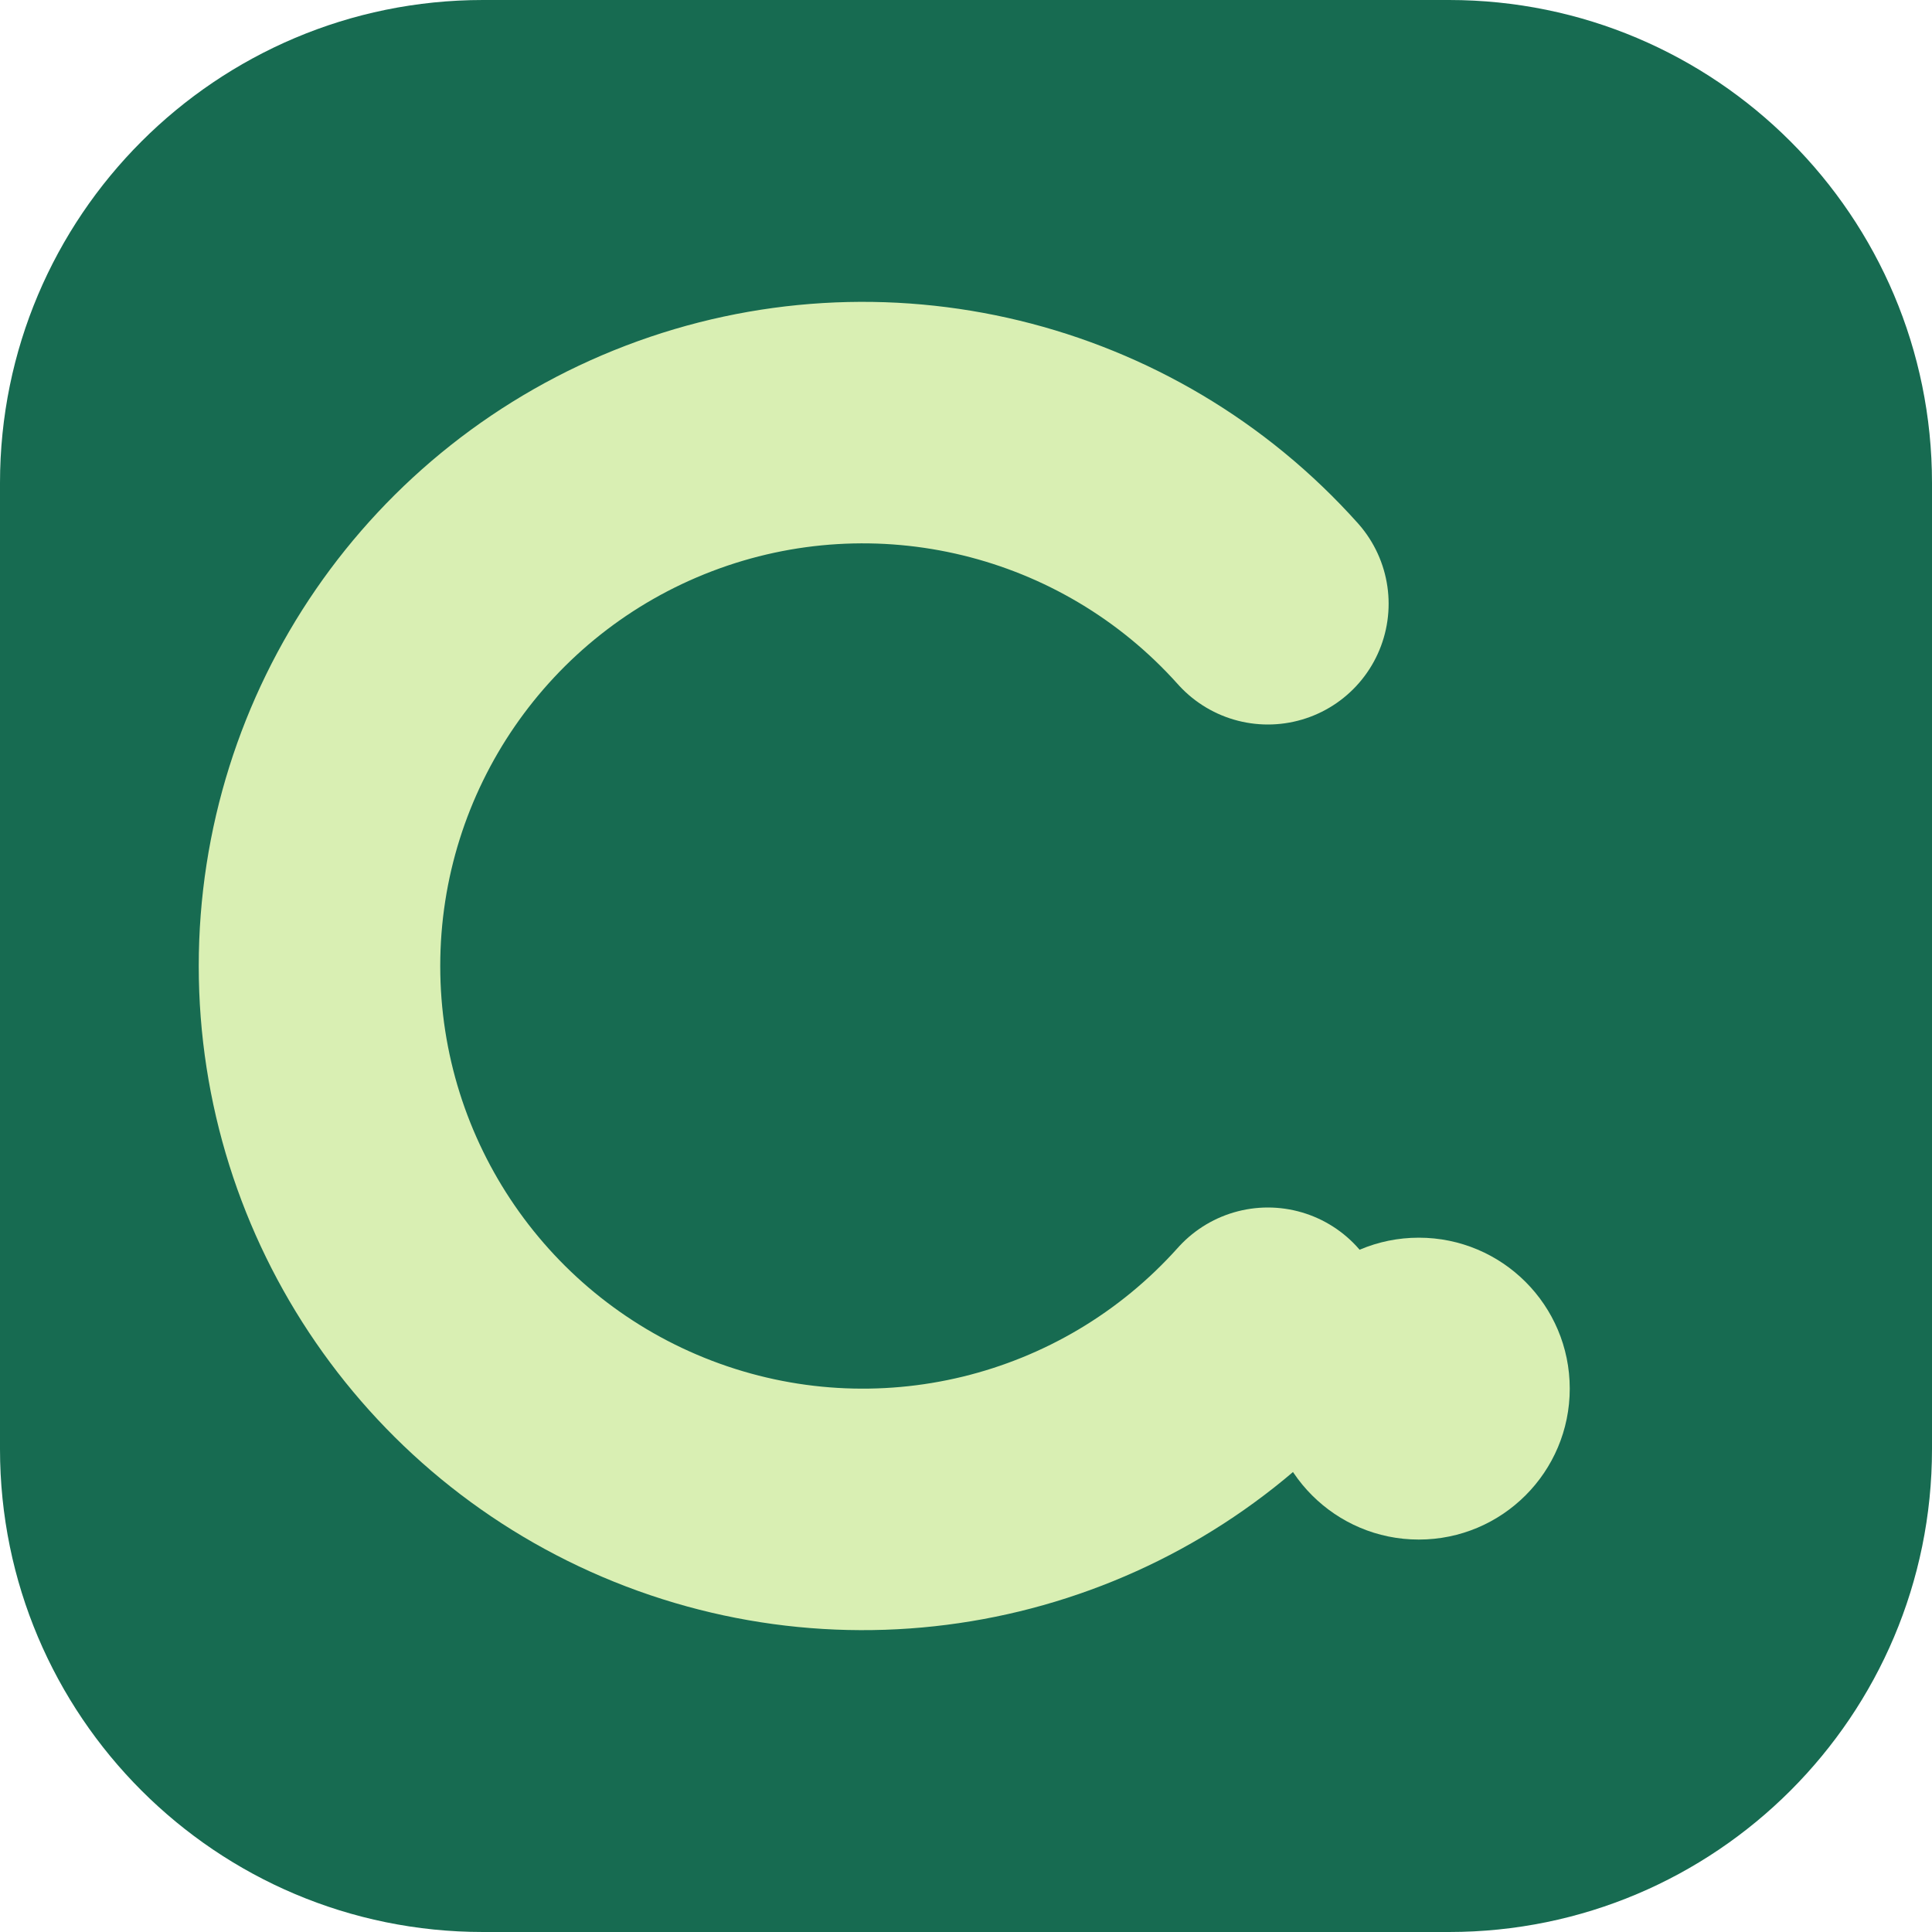
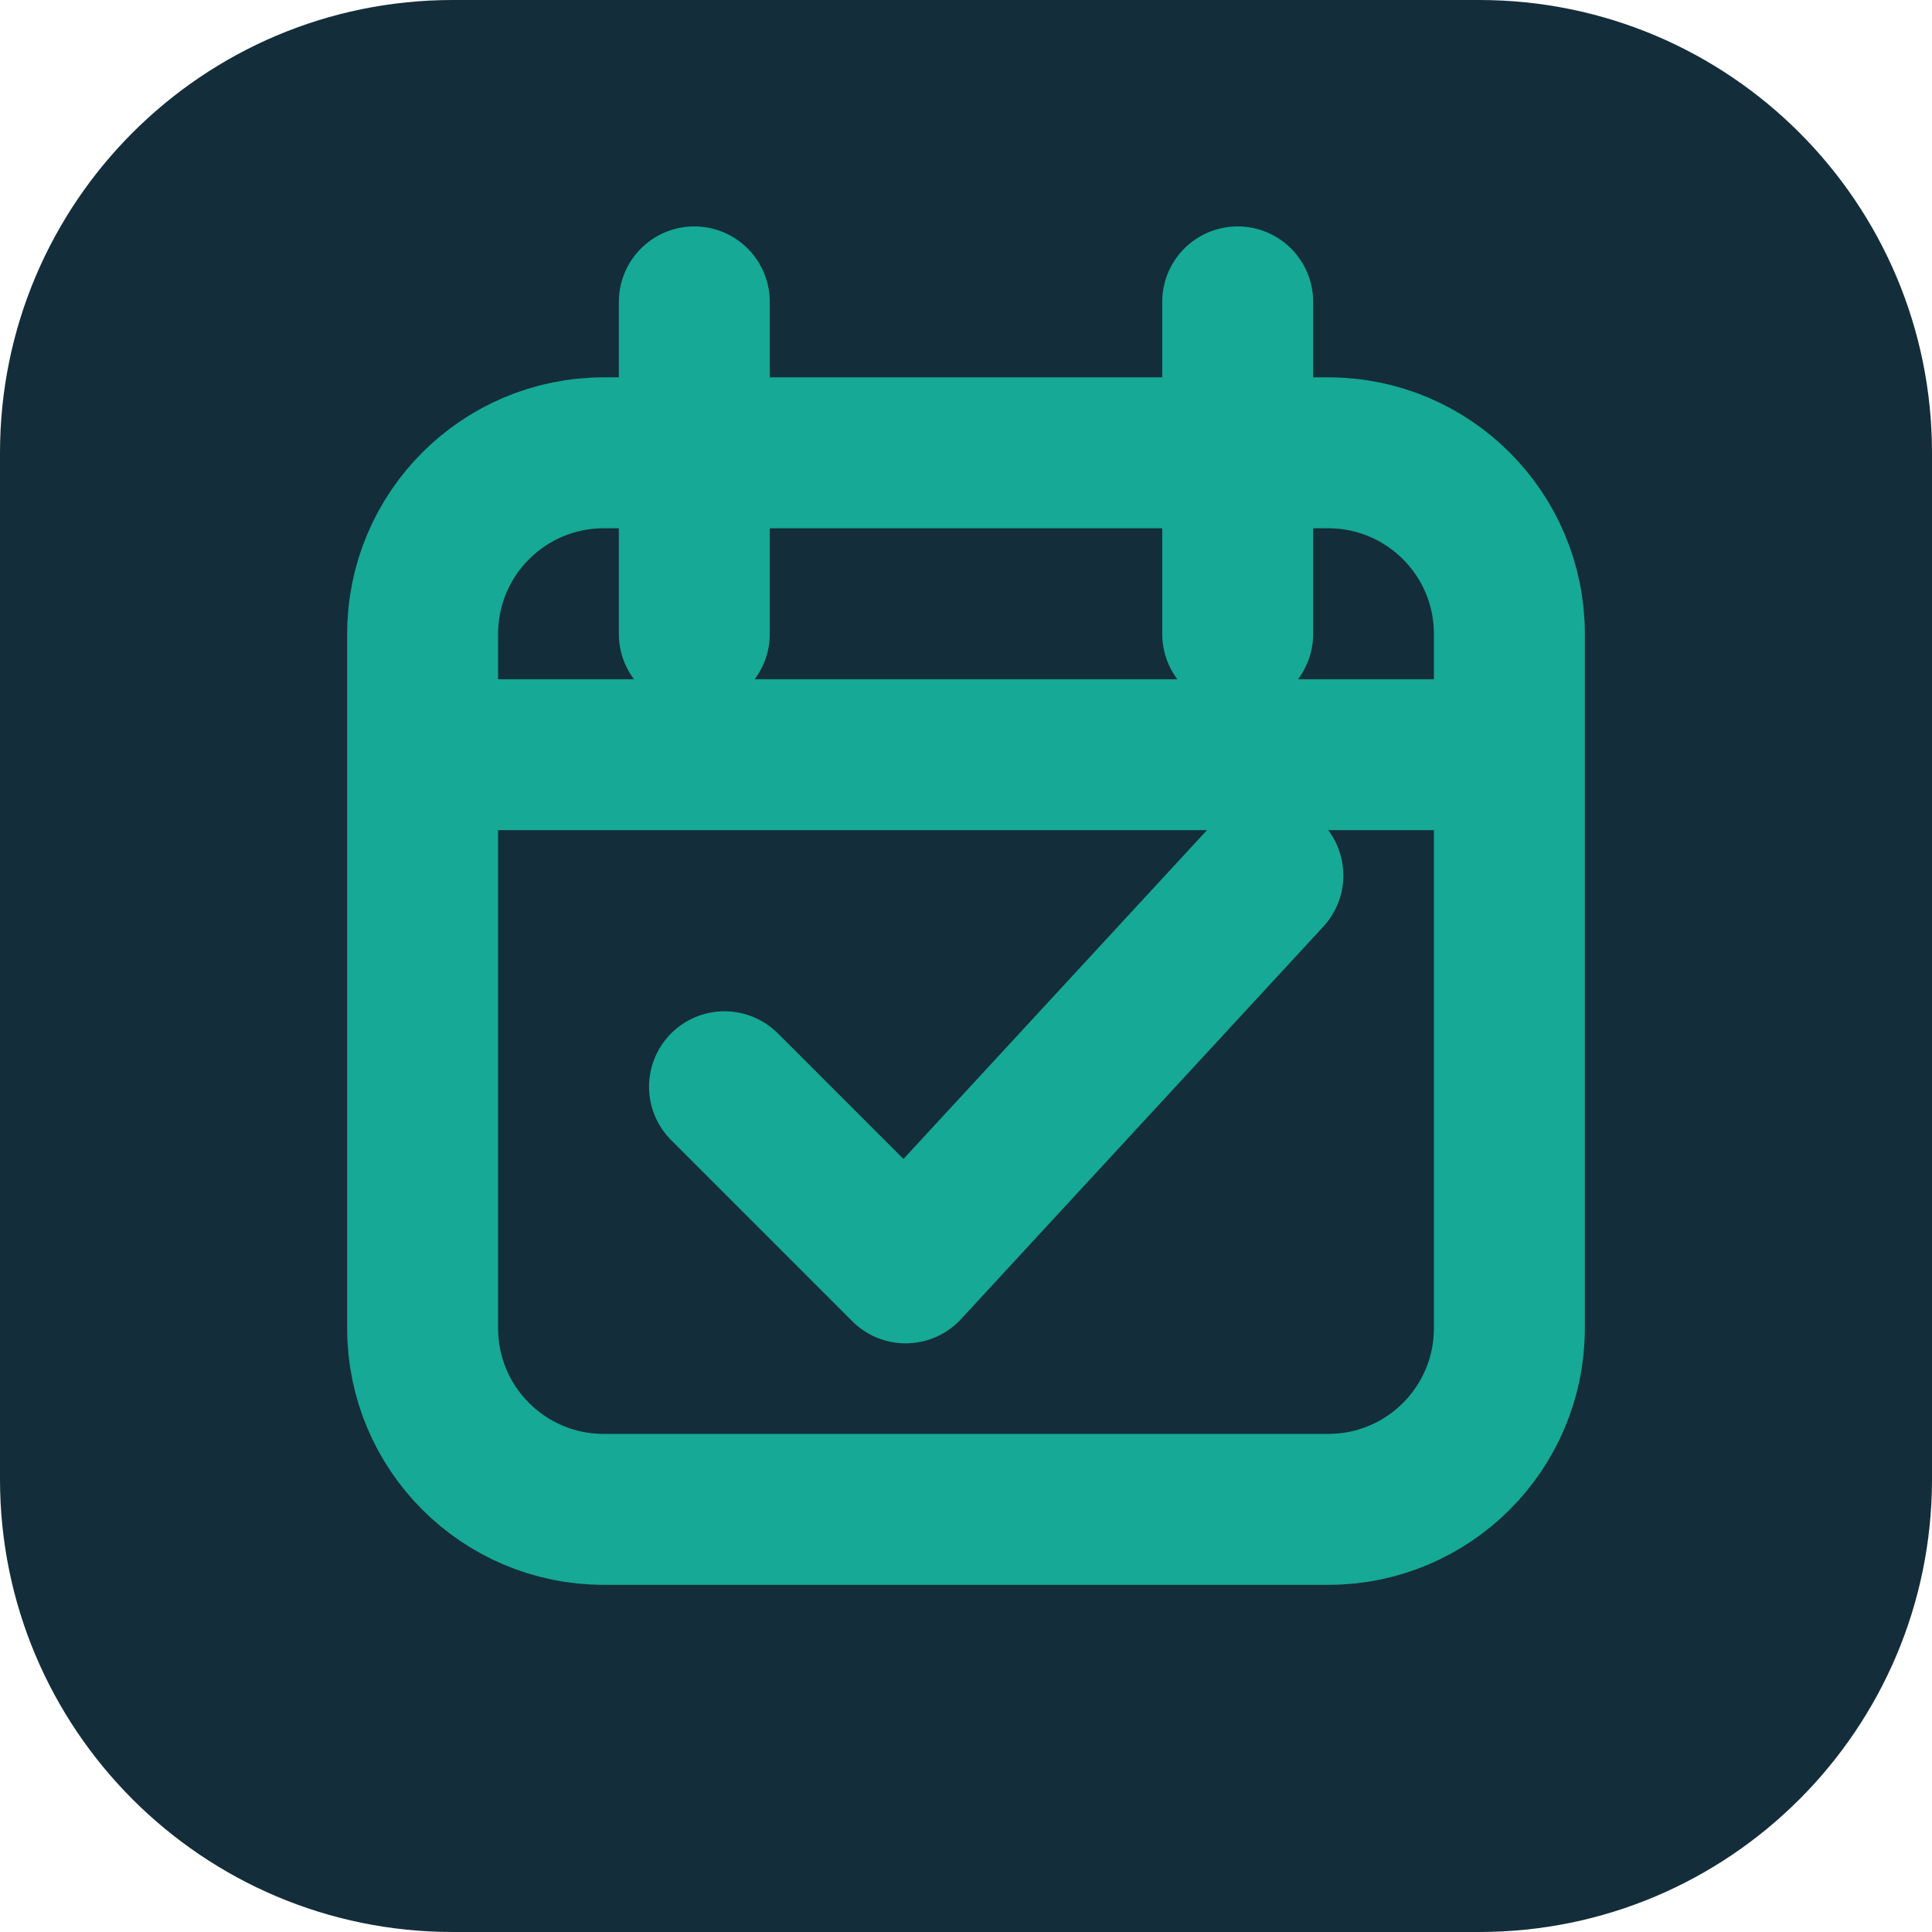
<svg xmlns="http://www.w3.org/2000/svg" viewBox="0 0 64 64">
-   <rect width="64" height="64" rx="16" fill="#176b51" />
-   <path d="M42 20a18 18 0 1 0 0 24" fill="none" stroke="#d9efb3" stroke-width="8" stroke-linecap="round" />
-   <circle cx="47" cy="46" r="5" fill="#d9efb3" />
+   <rect width="64" height="64" rx="15" fill="#142D3A" />
+   <rect x="14" y="15" width="36" height="35" rx="6" fill="none" stroke="#16A995" stroke-width="5" />
+   <path d="M23 10v11M41 10v11M15 25h34M24 36l6 6 12-13" fill="none" stroke="#16A995" stroke-width="5" stroke-linecap="round" stroke-linejoin="round" />
</svg>
